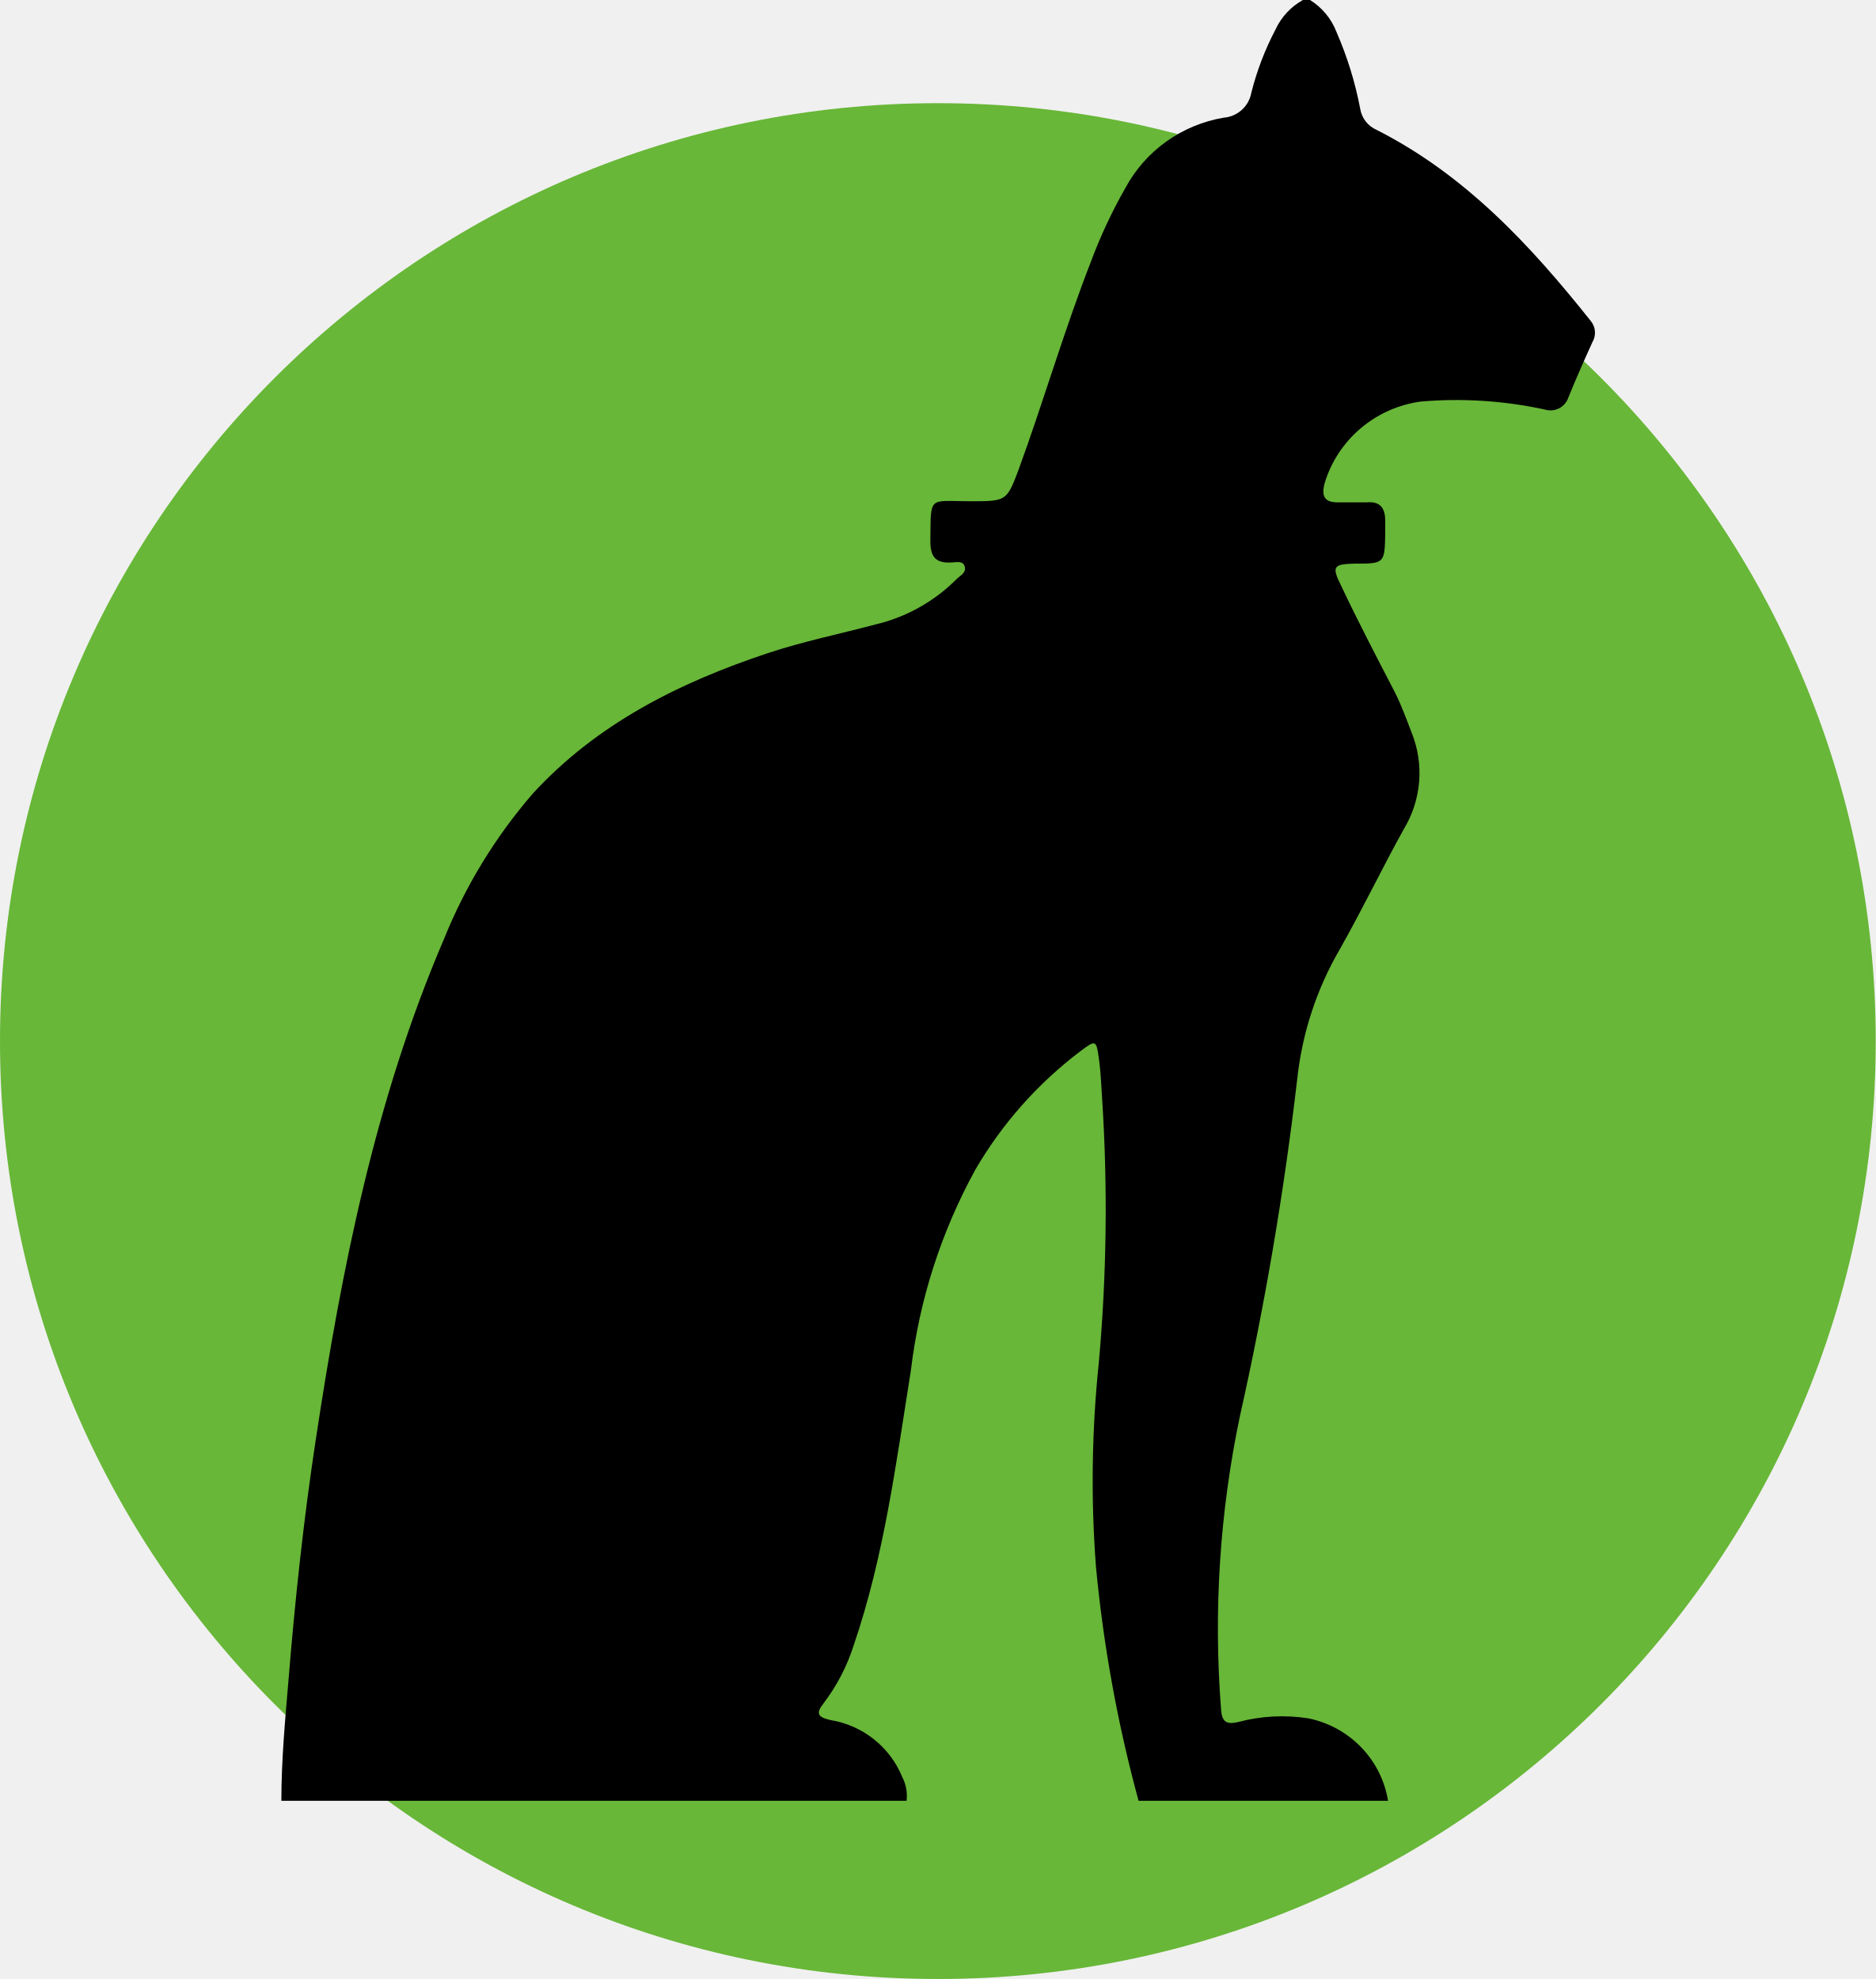
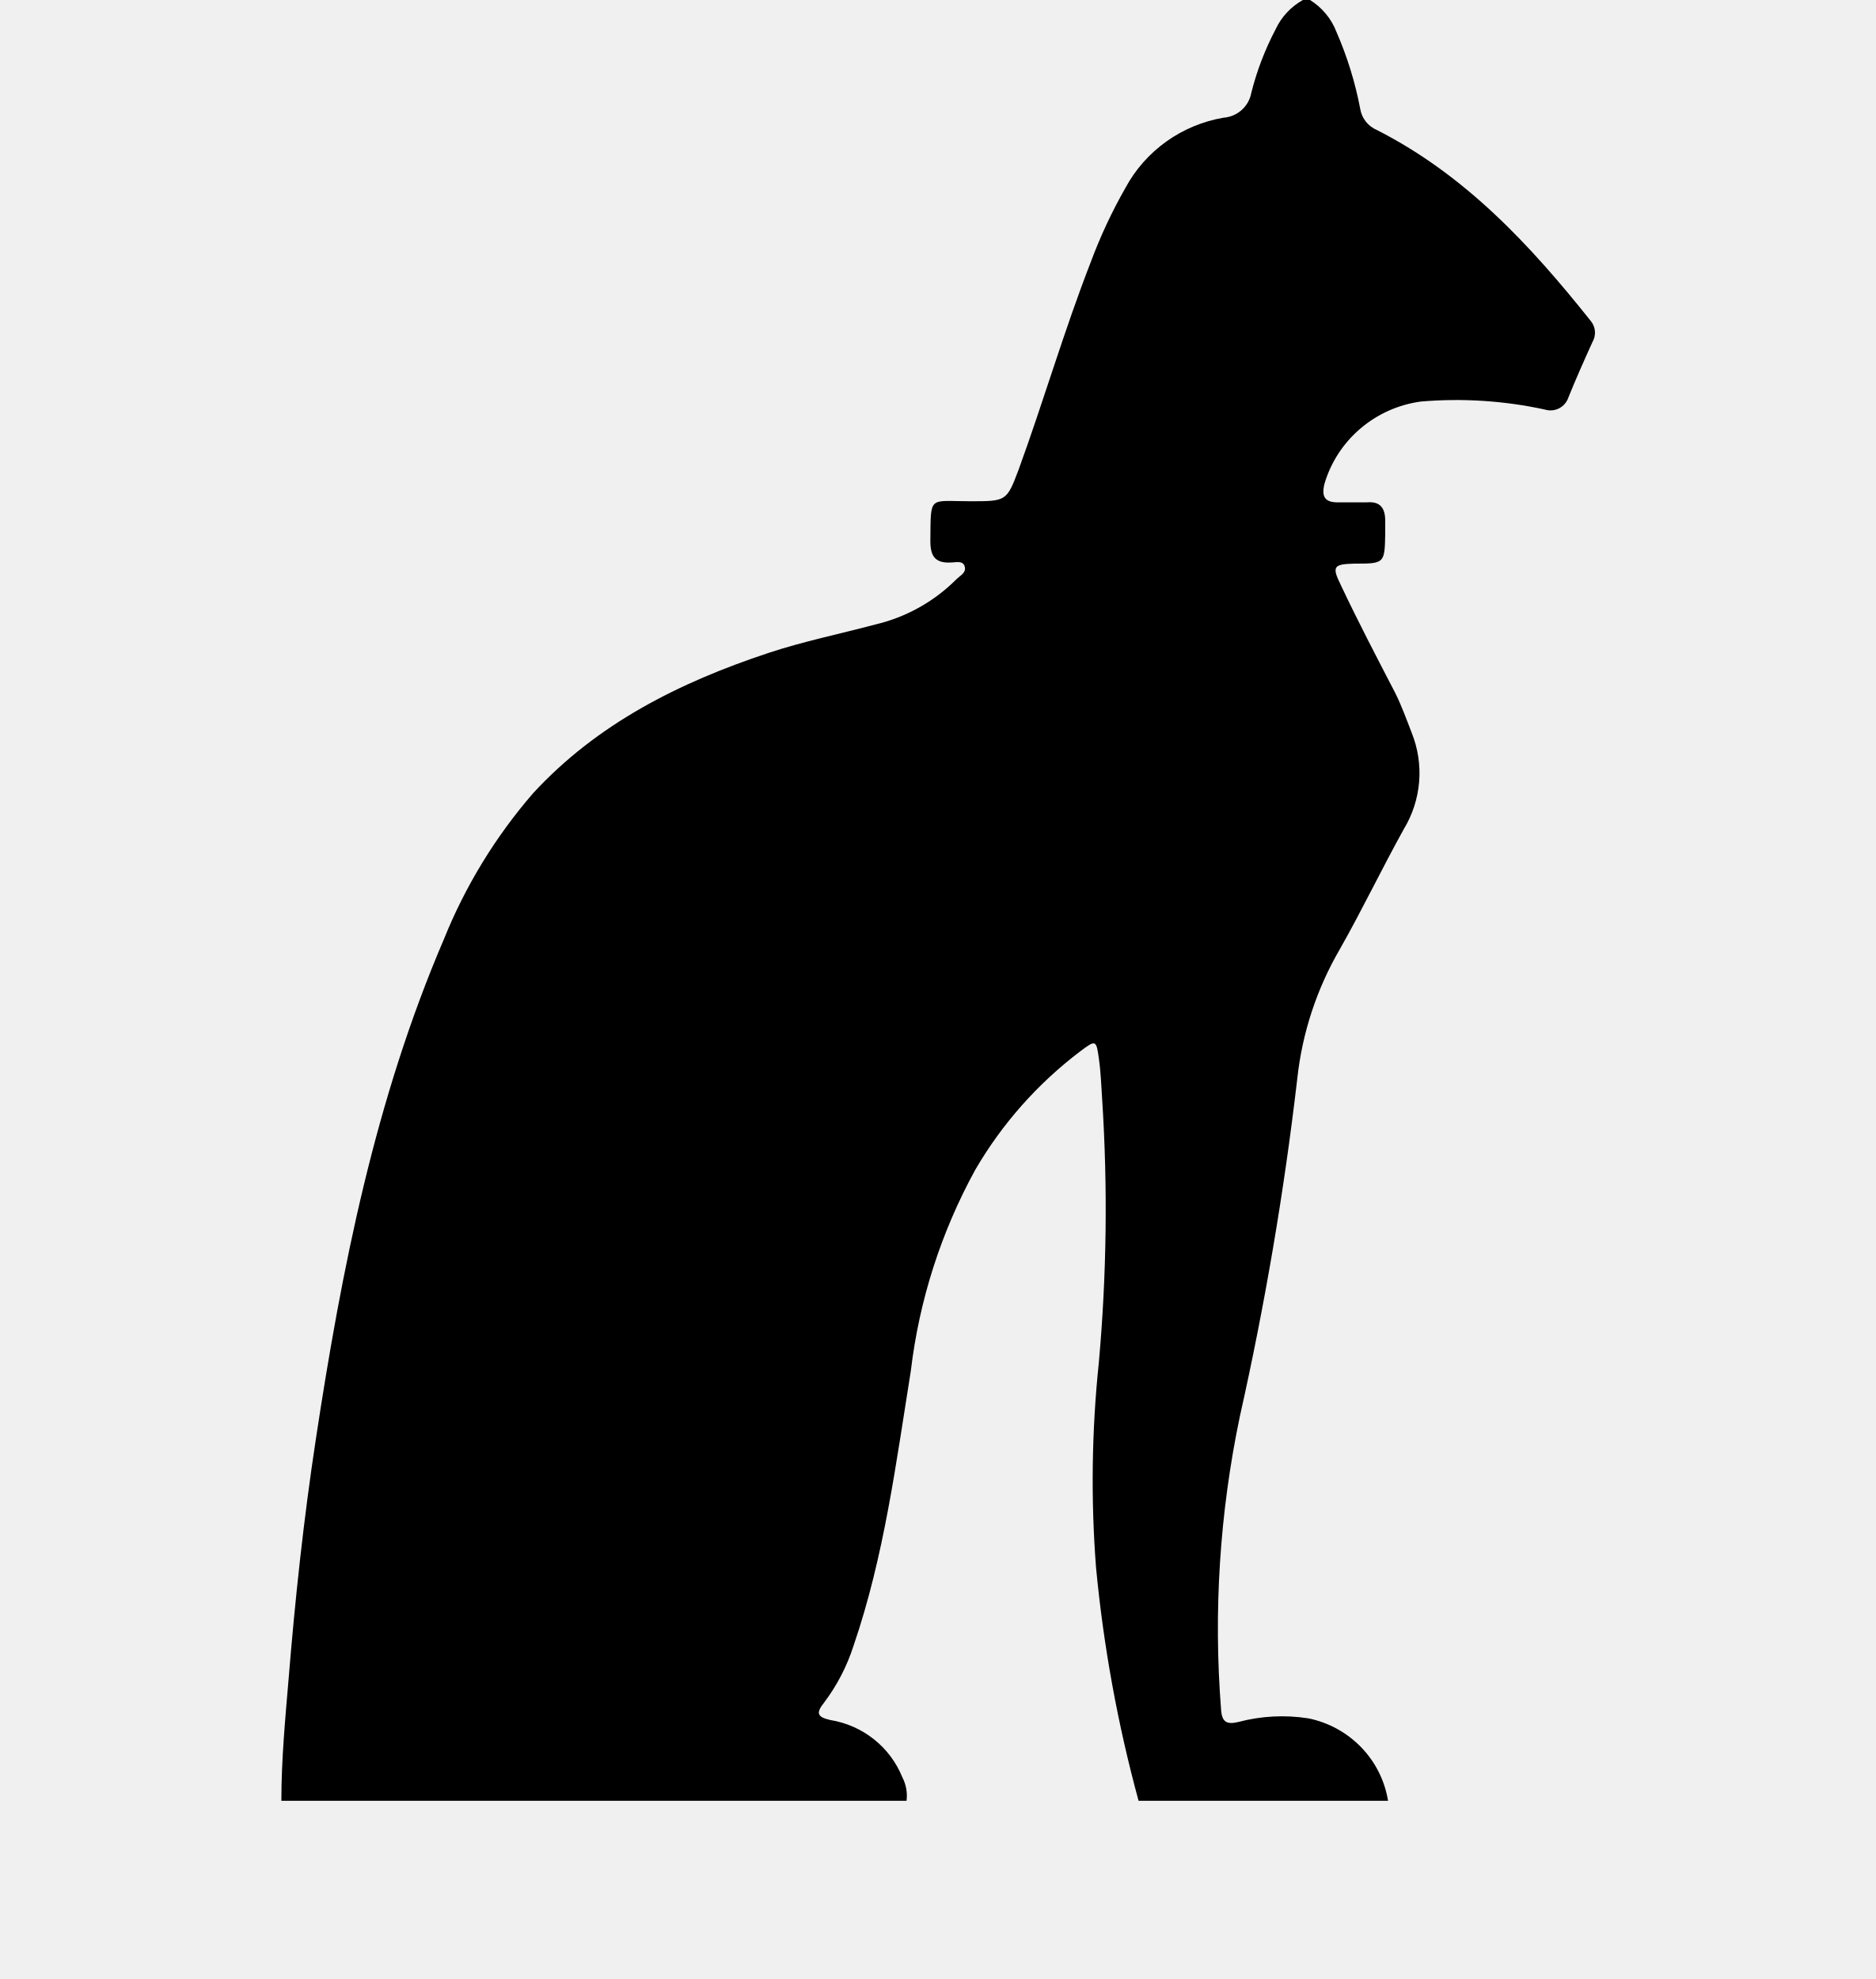
<svg xmlns="http://www.w3.org/2000/svg" width="200" height="211" viewBox="0 0 200 211" fill="none">
-   <circle cx="100" cy="111" r="100" fill="#68B738" />
  <g clip-path="url(#clip0)">
    <path d="M139.68 0H138.92C137.636 0.718 136.614 1.82 136 3.147C134.875 5.289 134.009 7.555 133.42 9.897C133.294 10.601 132.934 11.244 132.398 11.724C131.863 12.204 131.181 12.495 130.46 12.549C128.256 12.925 126.167 13.795 124.355 15.092C122.542 16.388 121.052 18.078 120 20.031C118.553 22.568 117.316 25.215 116.3 27.949C113.46 35.233 111.28 42.755 108.6 50.098C107.34 53.443 107.28 53.443 103.48 53.443C98.94 53.443 99.26 52.751 99.2 57.699C99.2 59.263 99.68 60.054 101.36 59.975C101.88 59.975 102.66 59.718 102.86 60.391C103.06 61.064 102.38 61.361 101.98 61.757C99.609 64.139 96.608 65.813 93.32 66.586C89.52 67.596 85.64 68.388 81.94 69.615C72.44 72.762 63.66 77.156 56.82 84.599C52.821 89.221 49.618 94.464 47.34 100.117C40 117.219 36.44 135.231 33.68 153.422C32.38 161.953 31.46 170.524 30.76 179.154C30.4 183.39 30 187.685 30 192H96.66C96.771 191.129 96.61 190.245 96.2 189.466C95.559 187.887 94.517 186.498 93.175 185.434C91.834 184.369 90.237 183.665 88.54 183.39C87.14 183.073 86.98 182.657 87.84 181.569C89.243 179.716 90.318 177.641 91.02 175.433C94.28 165.912 95.54 155.975 97.12 146.138C98.013 138.624 100.348 131.348 104 124.701C106.849 119.809 110.649 115.523 115.18 112.092C116.84 110.845 116.9 110.845 117.18 112.963C117.38 114.369 117.42 115.814 117.52 117.239C118.12 126.59 118 135.973 117.16 145.306C116.405 152.541 116.304 159.828 116.86 167.08C117.655 175.499 119.174 183.836 121.4 192H148C147.653 189.857 146.656 187.869 145.142 186.3C143.627 184.731 141.667 183.653 139.52 183.212C137.013 182.817 134.45 182.952 132 183.607C130.8 183.885 130.3 183.607 130.2 182.321C129.373 171.842 130.046 161.3 132.2 151.007C134.868 139.125 136.91 127.114 138.32 115.022C138.845 110.139 140.398 105.419 142.88 101.166C145.26 96.97 147.34 92.615 149.68 88.399C150.609 86.866 151.168 85.142 151.314 83.36C151.46 81.578 151.188 79.787 150.52 78.126C149.98 76.721 149.46 75.296 148.8 73.95C146.8 70.09 144.8 66.27 142.96 62.37C141.98 60.391 142.2 60.153 144.38 60.094C147.64 60.094 147.64 60.094 147.7 56.848C147.7 56.412 147.7 55.977 147.7 55.541C147.7 54.176 147.18 53.423 145.7 53.562C144.7 53.562 143.7 53.562 142.66 53.562C141.28 53.562 140.88 52.988 141.22 51.583C141.895 49.298 143.222 47.255 145.042 45.7C146.862 44.144 149.098 43.142 151.48 42.814C155.911 42.434 160.376 42.721 164.72 43.665C165.221 43.822 165.765 43.776 166.232 43.539C166.7 43.302 167.055 42.892 167.22 42.398C168.02 40.419 168.9 38.44 169.8 36.46C170.004 36.109 170.094 35.704 170.058 35.301C170.023 34.897 169.863 34.514 169.6 34.204C163.2 26.167 156.26 18.666 146.8 13.856C146.343 13.661 145.942 13.356 145.635 12.969C145.328 12.582 145.123 12.124 145.04 11.639C144.505 8.809 143.653 6.048 142.5 3.405C141.959 1.996 140.969 0.801 139.68 0V0Z" fill="black" />
  </g>
  <defs>
    <clipPath id="clip0">
      <rect width="140" height="192" fill="white" transform="translate(30)" />
    </clipPath>
  </defs>
</svg>
